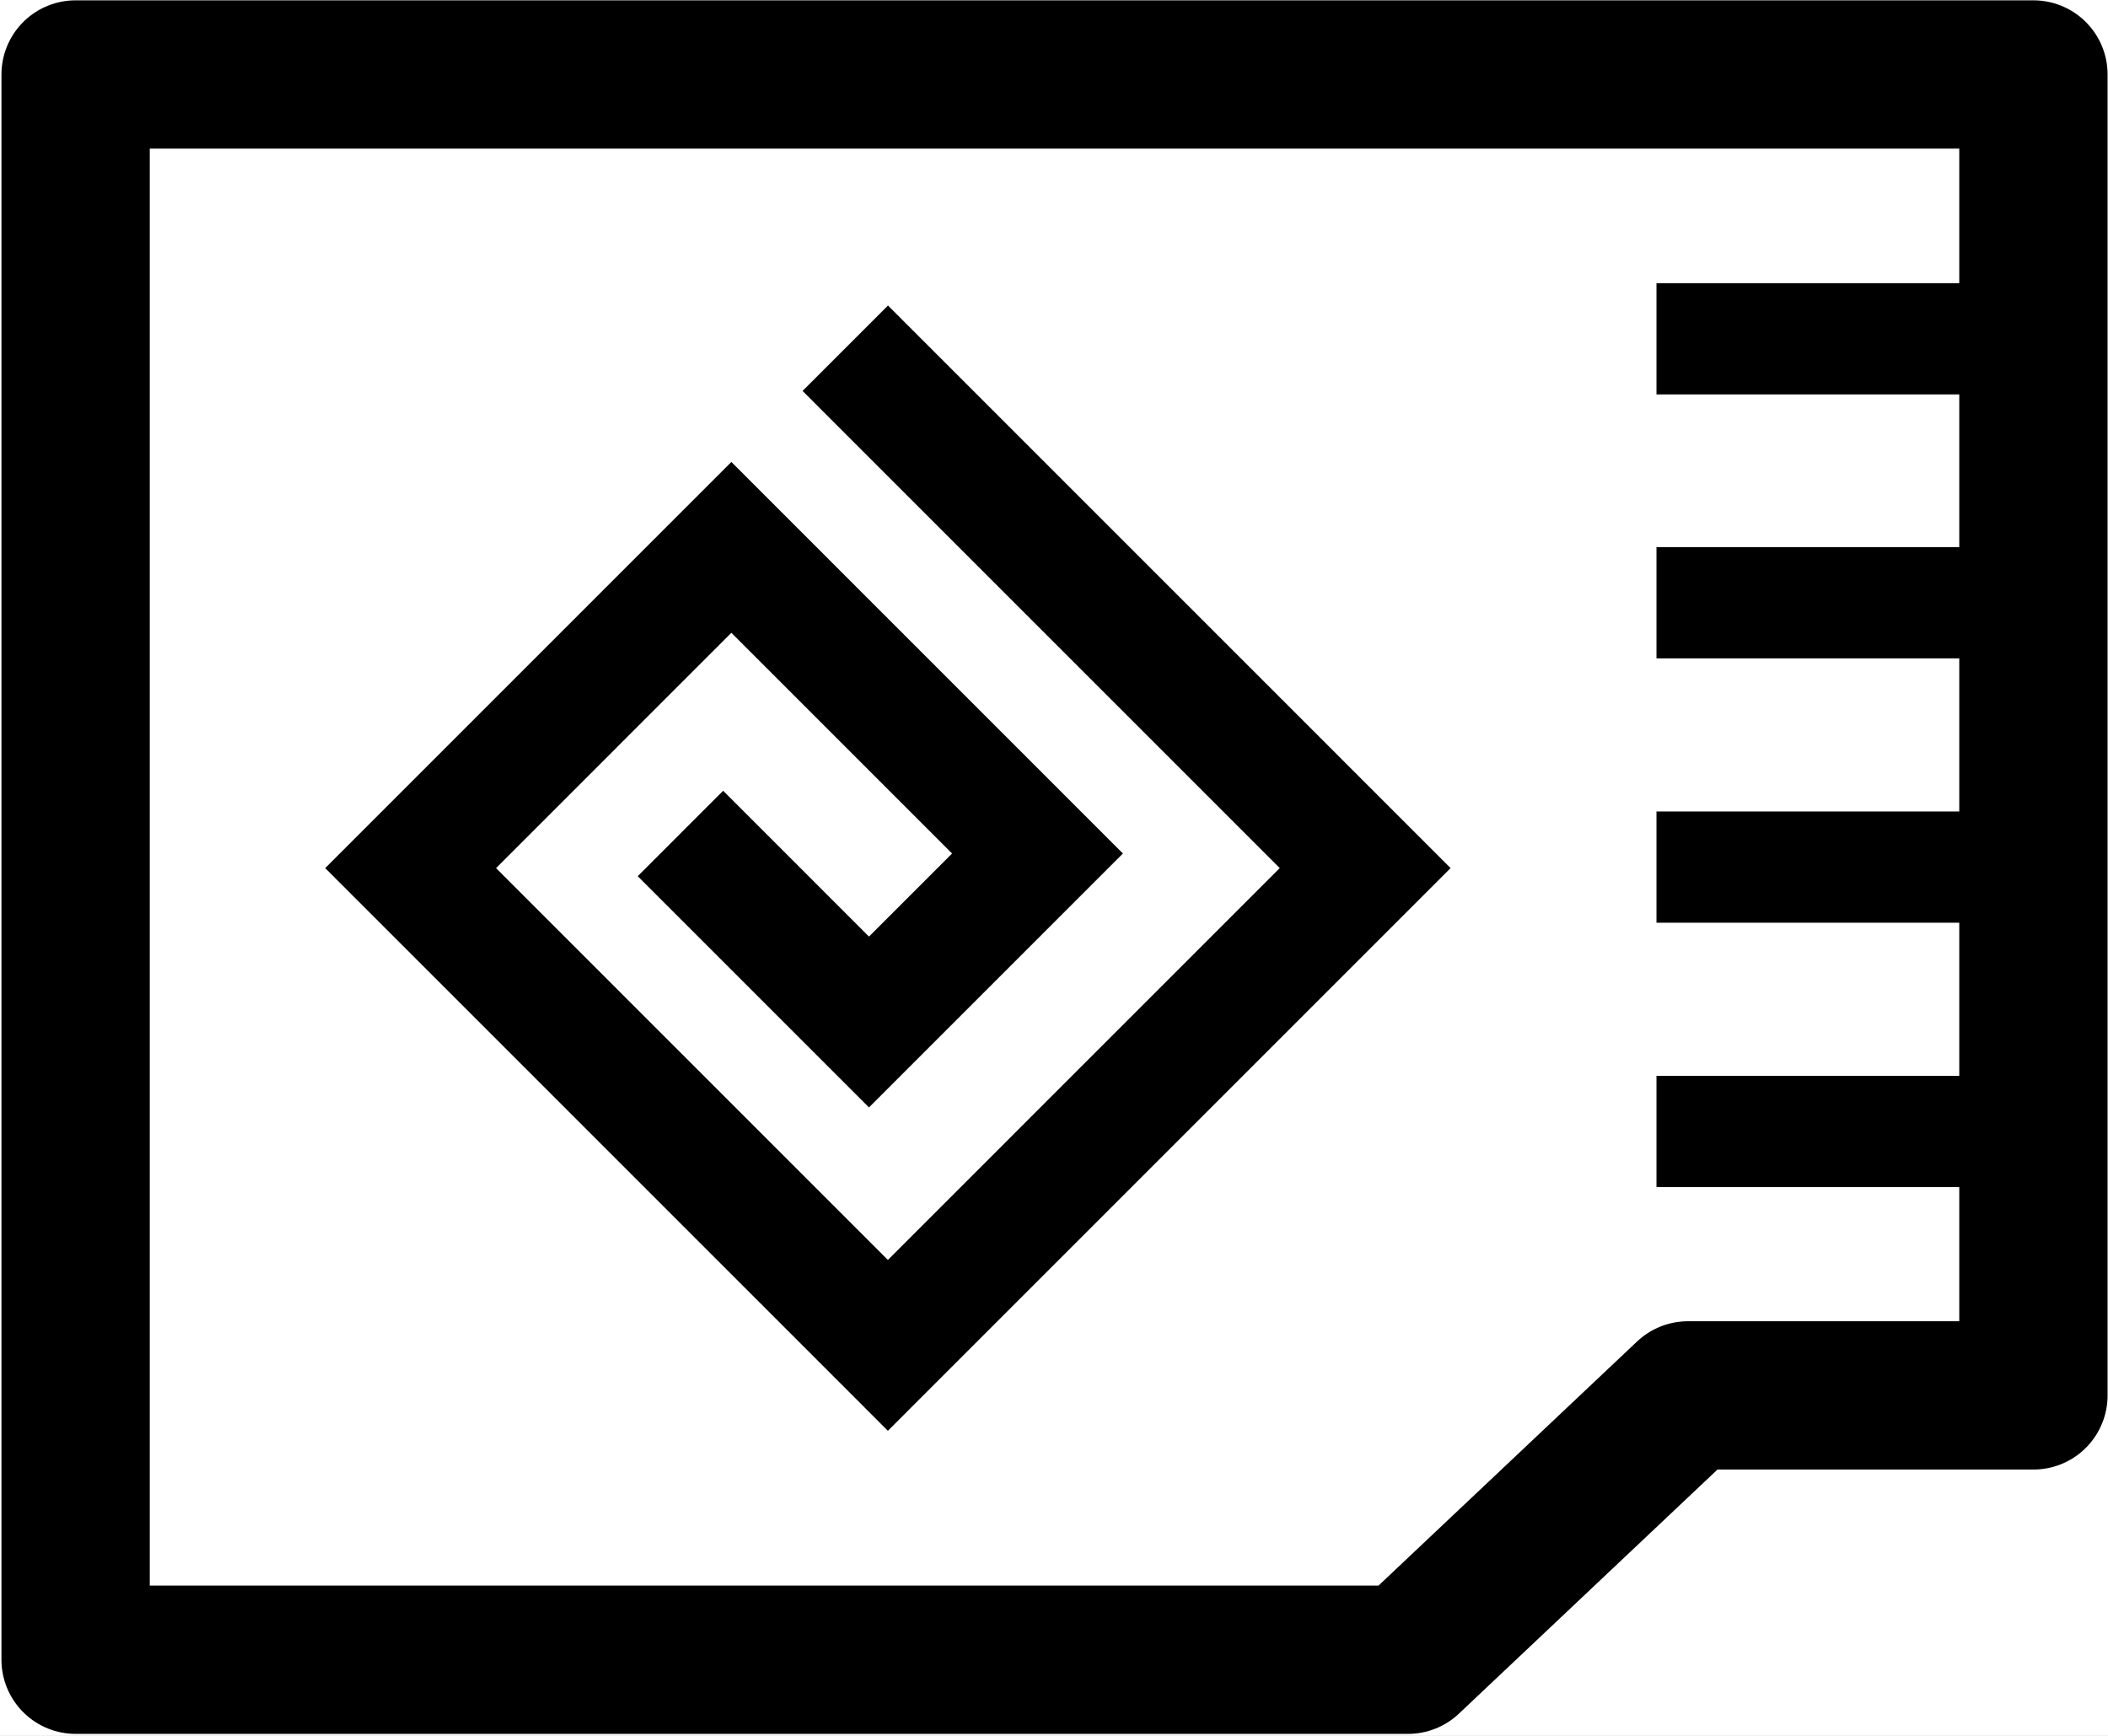
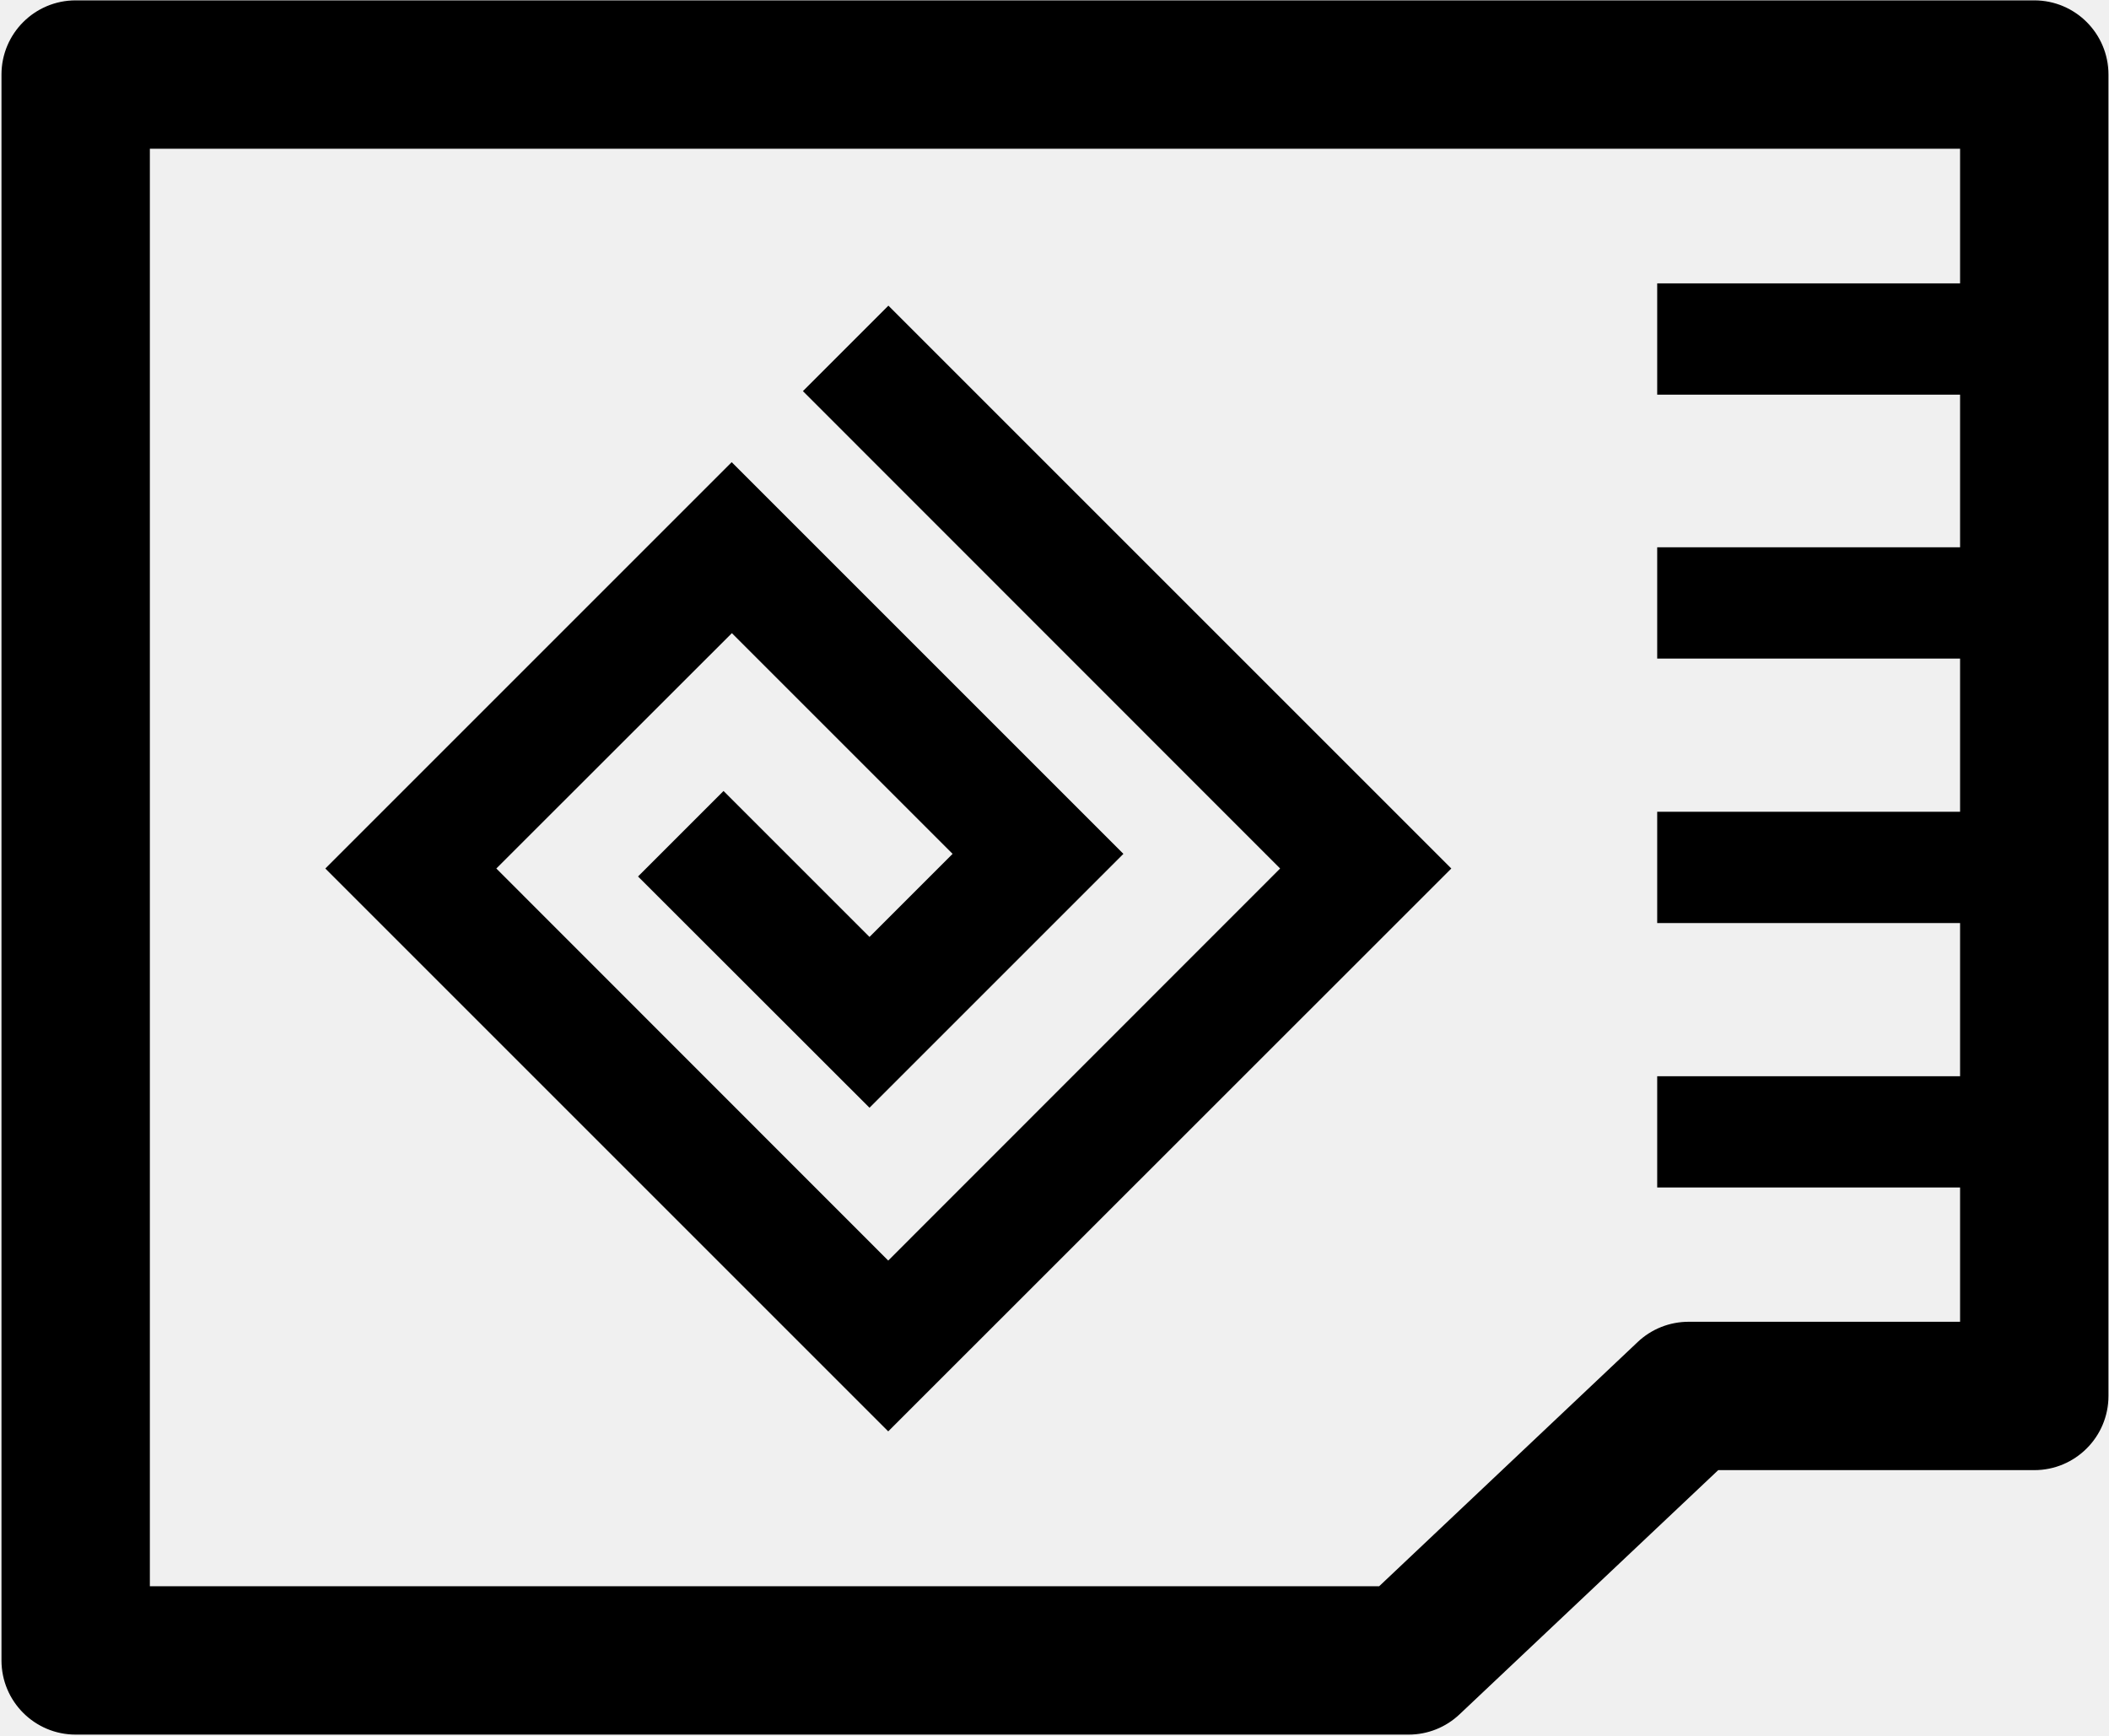
- <svg xmlns="http://www.w3.org/2000/svg" width="1137px" height="936px" viewBox="0 0 1137 936" version="1.1">
-   <g id="Salvaged-Memories" stroke="none" stroke-width="1" fill="none" fill-rule="evenodd">
-     <rect fill="#FFFFFF" x="0" y="0" width="1137" height="936" />
-     <g id="NISEI-SM20-icon-spiral-final" transform="translate(40, 40)">
-       <polygon id="path1559-7-path" stroke="#000000" stroke-width="80" stroke-linejoin="round" transform="translate(528.7793, 427.7323) scale(-1, 1) rotate(-180) translate(-528.7793, -427.7323) " points="0.784 855.287 0.784 0.178 719.452 0.178 870.465 142.763 1056.775 142.763 1056.775 855.287" />
-       <line x1="853.465" y1="570.321" x2="1056.775" y2="570.321" id="path1559-7-path" stroke="#000000" stroke-width="60" transform="translate(955.1202, 570.3211) scale(-1, 1) rotate(-180) translate(-955.1202, -570.3211) " />
-       <line x1="853.465" y1="427.732" x2="1056.775" y2="427.732" id="path1559-7-path" stroke="#000000" stroke-width="60" transform="translate(955.1202, 427.7321) scale(-1, 1) rotate(-180) translate(-955.1202, -427.7321) " />
-       <line x1="853.465" y1="285.145" x2="1056.775" y2="285.145" id="path1559-7-path" stroke="#000000" stroke-width="60" transform="translate(955.1202, 285.1452) scale(-1, 1) rotate(-180) translate(-955.1202, -285.1452) " />
-       <line x1="853.465" y1="142.766" x2="1056.775" y2="142.766" id="path1559-7-path" stroke="#000000" stroke-width="60" transform="translate(955.1202, 142.7658) scale(-1, 1) rotate(-180) translate(-955.1202, -142.7658) " />
-       <g id="Group" transform="translate(135, 124)" fill="#000000" fill-rule="nonzero">
-         <path d="M303.957,0.797 L607.408,304.268 L303.904,607.797 L0.408,304.278 L219.482,85.186 L430.676,296.395 L407.635,319.433 C375.092,351.978 349.284,377.793 316.742,410.337 L293.703,433.375 L168.975,308.638 L215.052,262.555 L293.703,341.211 C308.491,326.423 323.728,311.184 338.516,296.395 L219.482,177.35 L92.563,304.278 L303.902,515.63 L515.251,304.268 L257.88,46.878 L303.957,0.797 Z" id="rect1070-path" transform="translate(303.9081, 304.2969) rotate(-360) translate(-303.9081, -304.2969) " />
-       </g>
-     </g>
-   </g>
+ <svg xmlns="http://www.w3.org/2000/svg" viewBox="0 0 1244 1024" fill="currentColor" width="38.875" height="32">
+   <path transform="matrix(1, 0, 0, -1, 0, 960)" d="M830.906-63.234H44.636c-24.178 0-43.761 19.583-43.761 43.761v935.494c0 24.178 19.583 43.761 43.761 43.761h1155.282c24.178 0 43.761-19.583 43.761-43.761V136.534c0-24.178-19.583-43.761-43.761-43.761h-186.421L860.882-51.309c-8.096-7.658-18.817-11.925-29.976-11.925zM88.397 24.287h725.115l152.506 144.082c8.096 7.658 18.817 11.925 30.085 11.925h160.055V872.26H88.397zM977.504 325.142h222.414v-65.641H977.504zM977.504 481.149h222.414v-65.641H977.504zM977.504 637.156h222.414v-65.641H977.504zM977.504 792.834h222.414v-65.641H977.504zM524.034 779.706 856.068 447.672 523.924 115.638 191.89 447.672 431.589 687.371 662.645 456.315l-25.162-25.162c-35.556-35.556-63.891-63.891-99.446-99.446l-25.162-25.162-136.533 136.424 50.434 50.434 86.099-86.099c16.191 16.191 32.821 32.821 49.012 49.012L431.699 586.504 292.759 447.673 523.925 216.398 755.091 447.673 473.6 729.273z" />
</svg>
